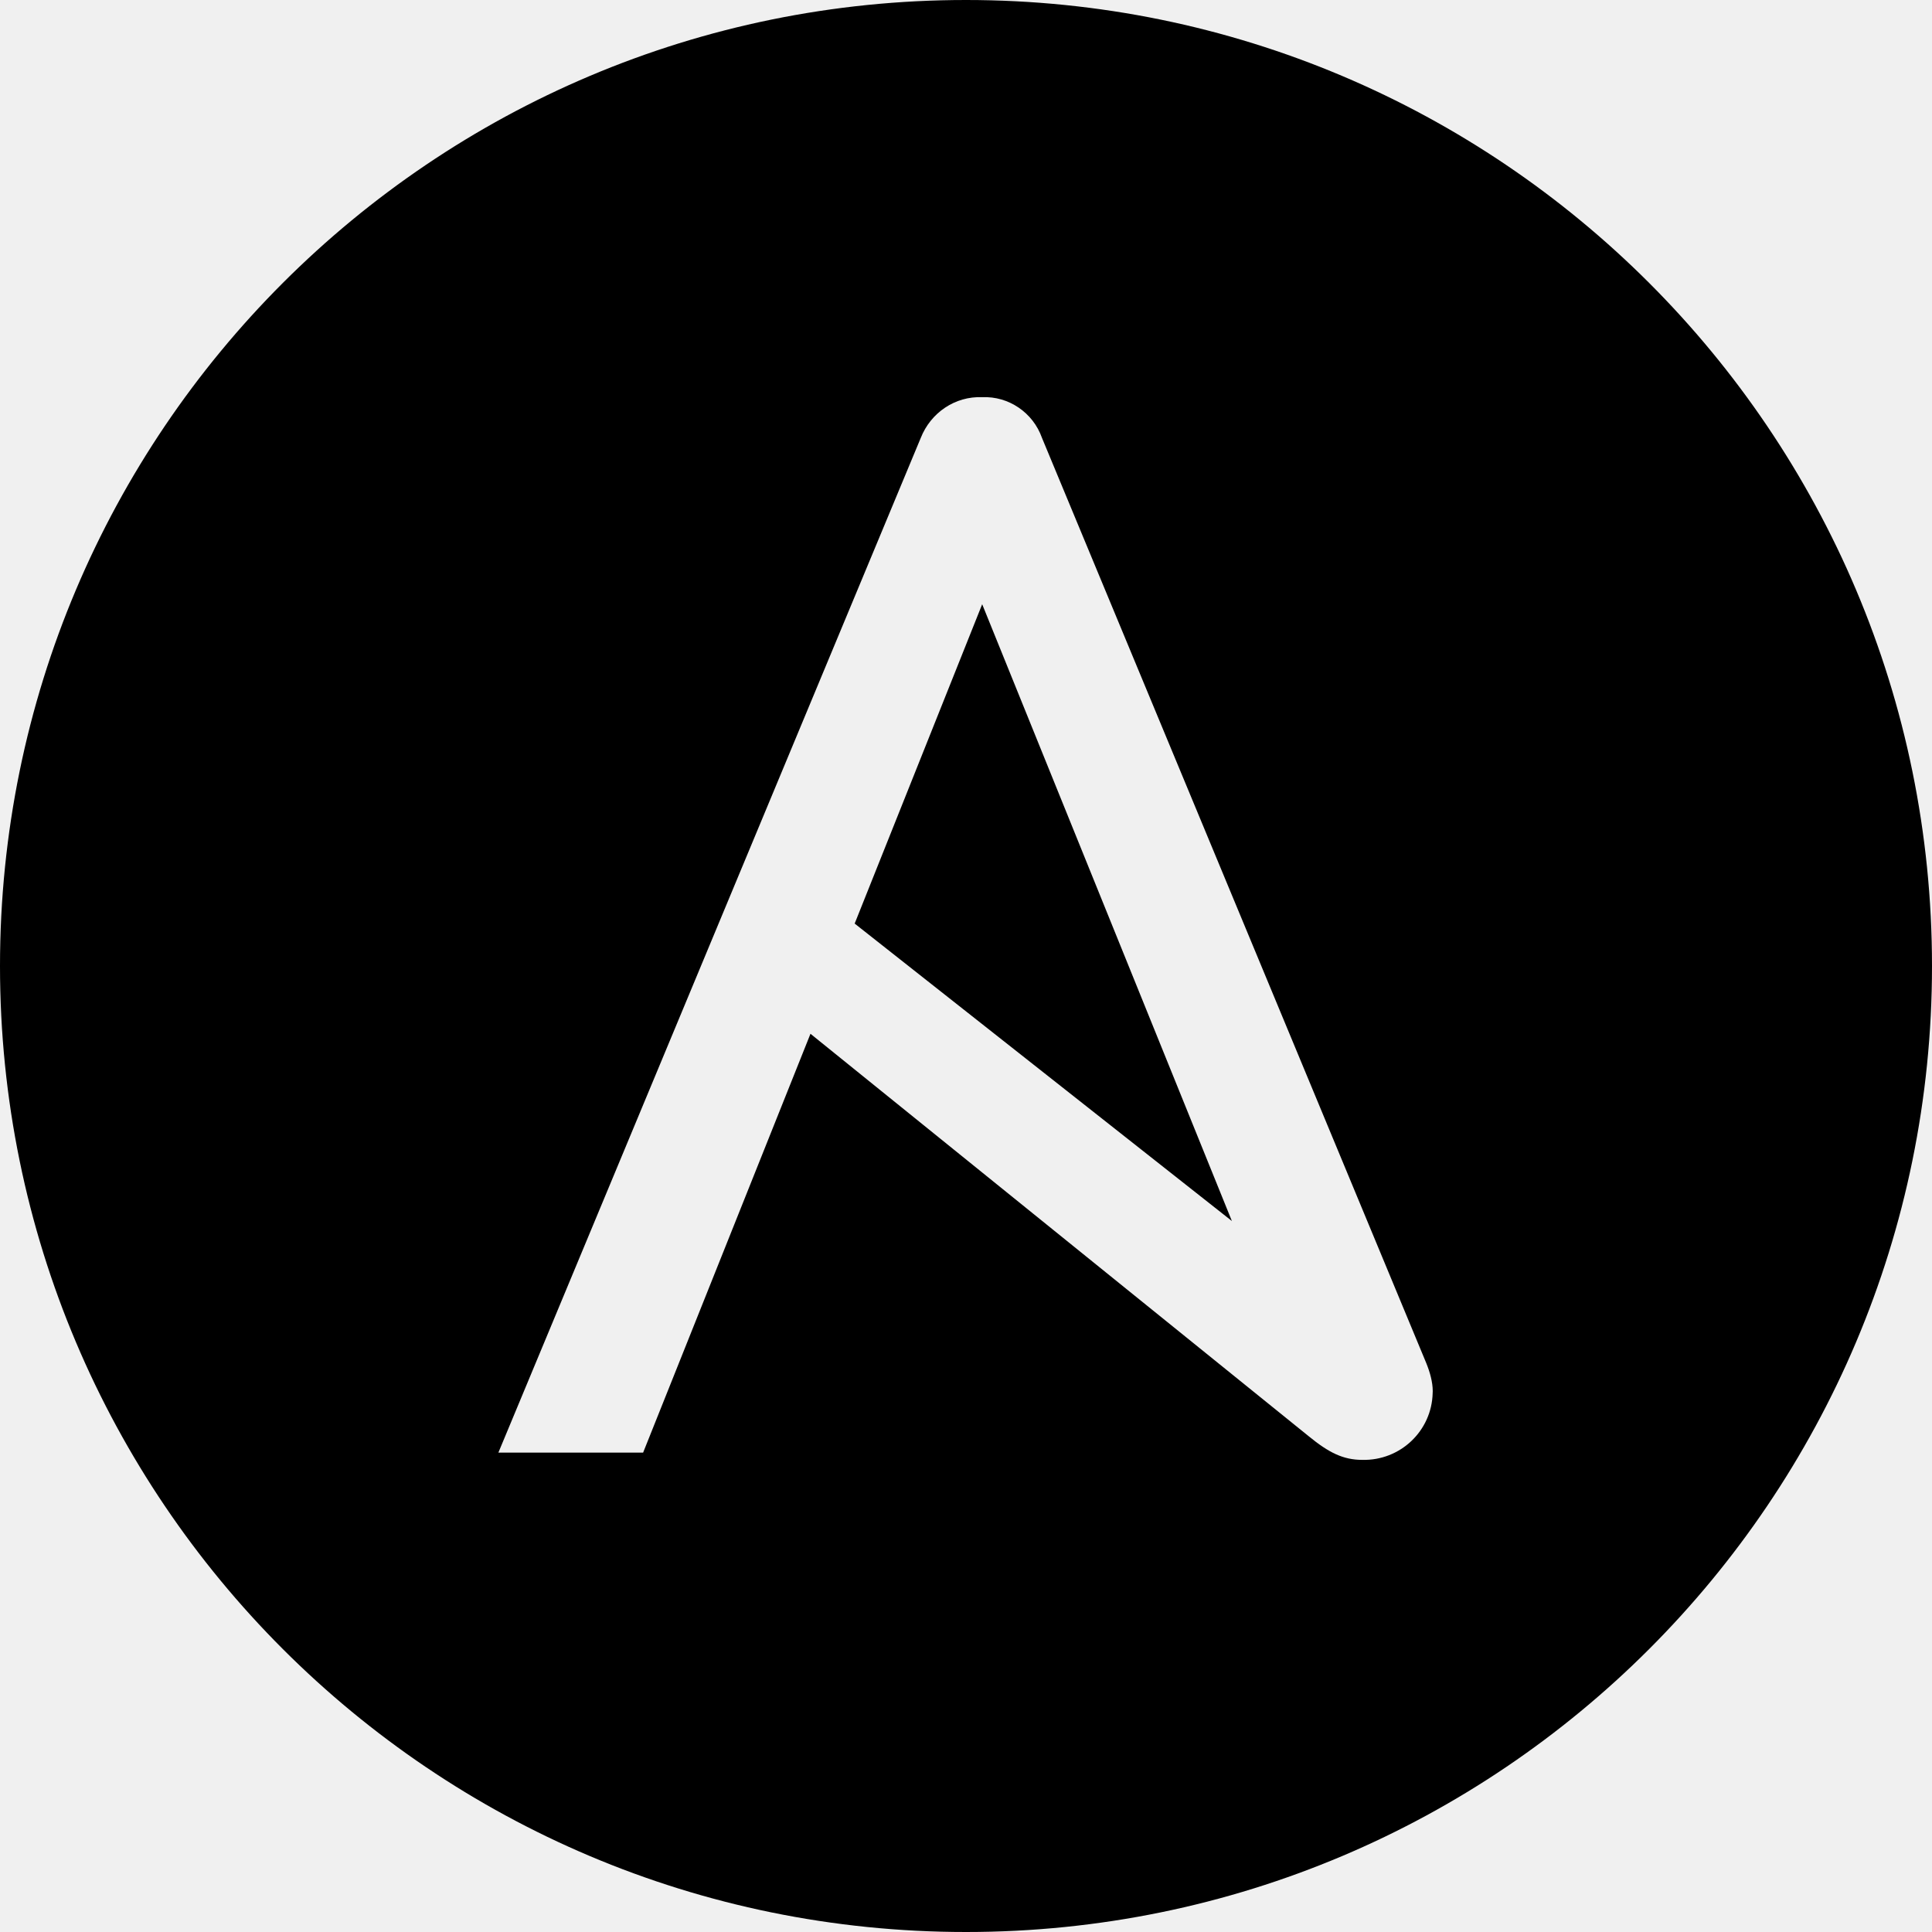
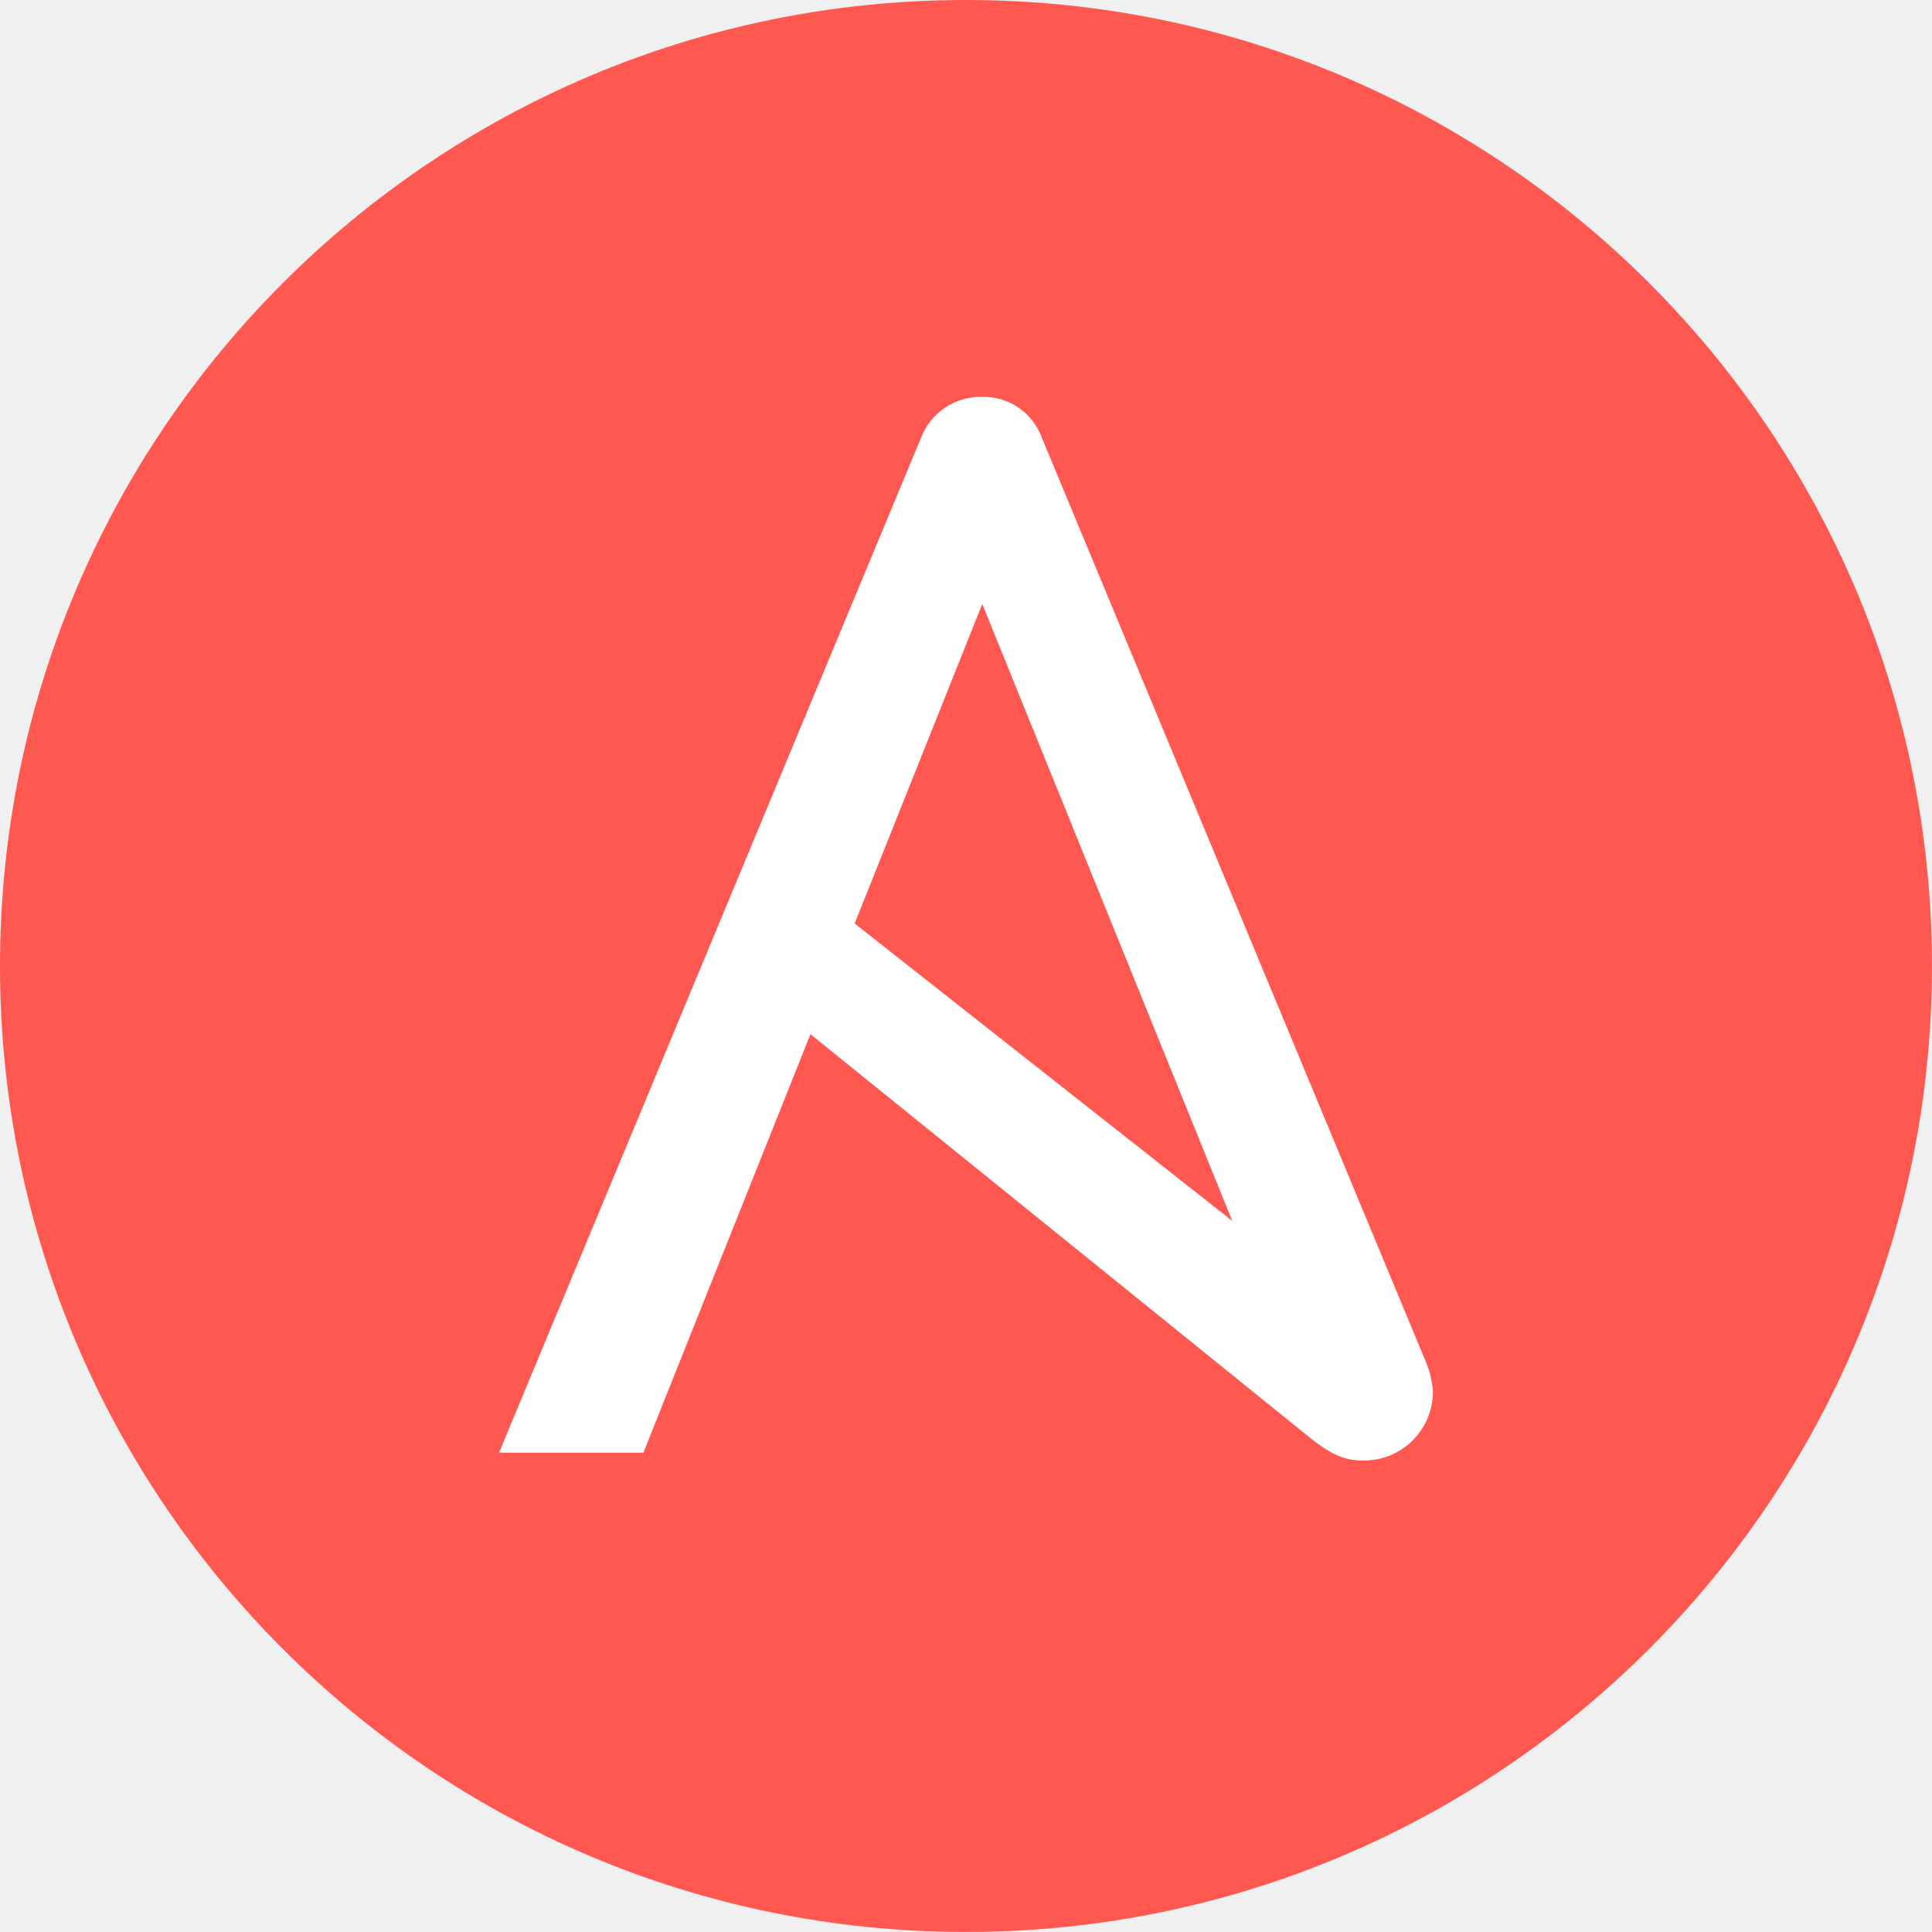
- <svg xmlns="http://www.w3.org/2000/svg" fill="#000000" width="800px" height="800px" viewBox="0 0 24 24" role="img">
-   <path d="M10.617 11.473l4.686 3.695-3.102-7.662zM12 0C5.371 0 0 5.371 0 12s5.371 12 12 12 12-5.371 12-12S18.629 0 12 0zm5.797 17.305c-.011.471-.403.842-.875.83-.236 0-.416-.09-.664-.293l-6.19-5-2.079 5.203H6.191L11.438 5.44c.124-.314.427-.52.764-.506.326-.014.63.189.742.506l4.774 11.494c.045.111.08.234.08.348-.001.009-.001.009-.001.023z" />
+ <svg xmlns="http://www.w3.org/2000/svg" viewBox="0 0 48 48">
+   <g style="stroke-width:4.45">
+     <path fill="#ff5850" d="M259.793 152.92A106.793 106.793 0 1 1 153 46.127 106.787 106.787 0 0 1 259.793 152.92" style="stroke-width:19.8" transform="translate(-10.384 -10.366) scale(.22473)" />
+     <path fill="#fff" d="m154.8 112.893 27.638 68.209-41.746-32.88zm49.095 83.922-42.51-102.3A6.856 6.856 0 0 0 154.799 90a7.088 7.088 0 0 0-6.765 4.513l-46.657 112.212h15.961l18.468-46.268 55.117 44.53c2.219 1.794 3.816 2.605 5.897 2.605a7.624 7.624 0 0 0 7.803-7.63 10.114 10.114 0 0 0-.728-3.148" style="stroke-width:19.8" transform="translate(-10.384 -10.366) scale(.22473)" />
+   </g>
</svg>
